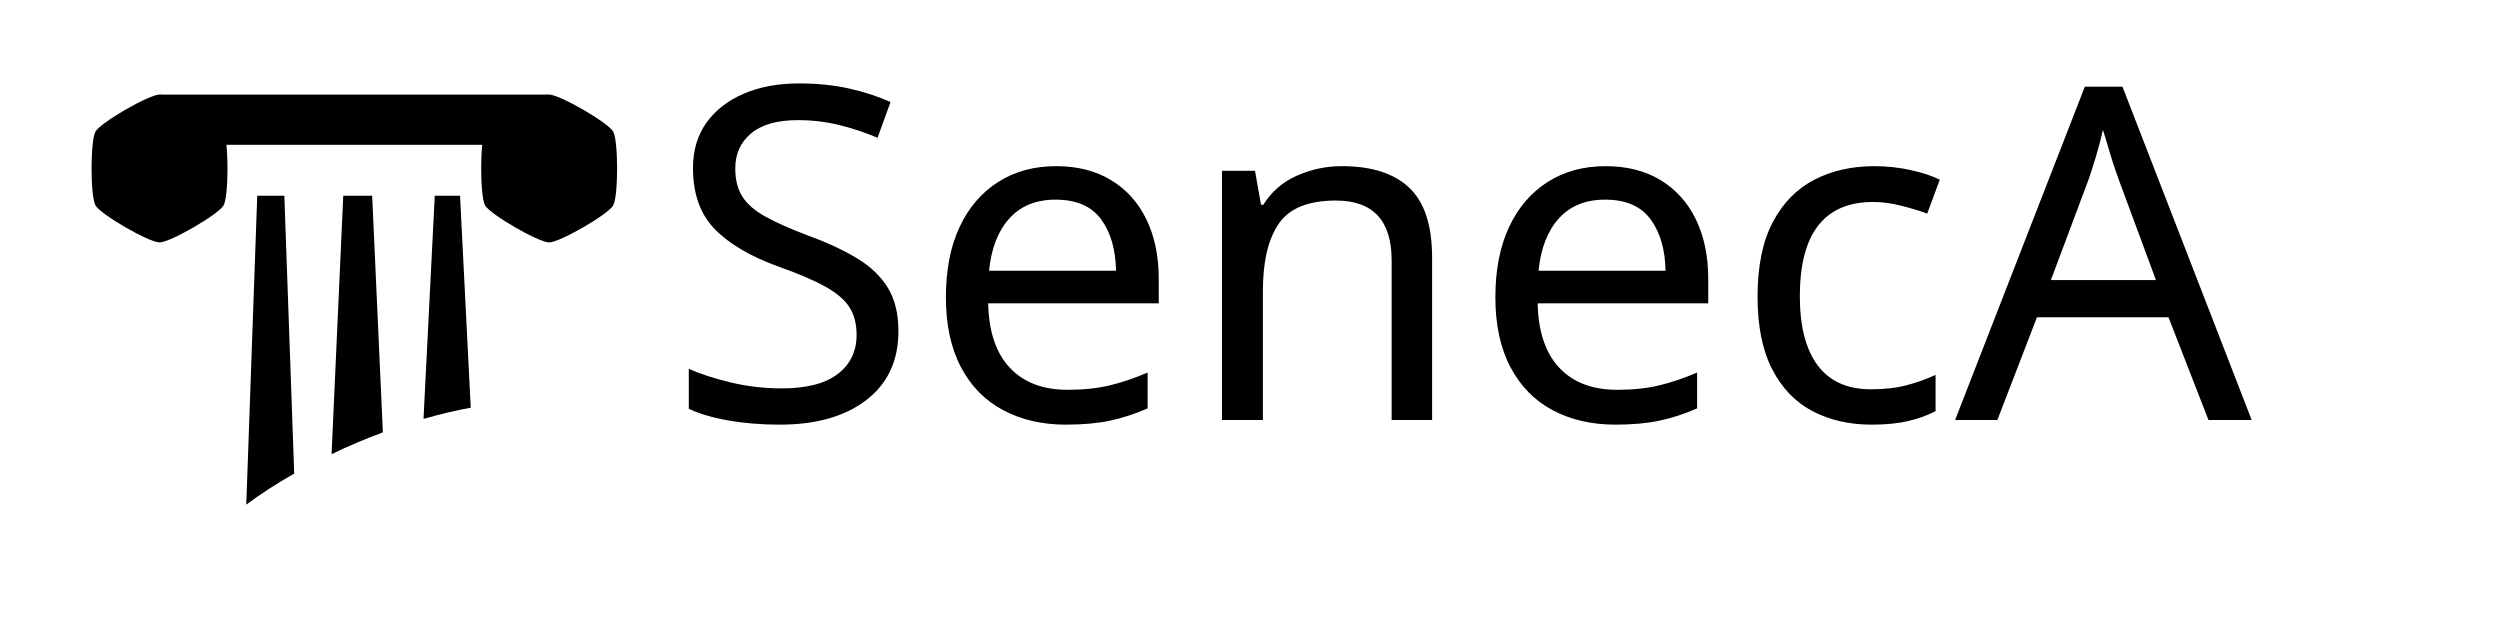
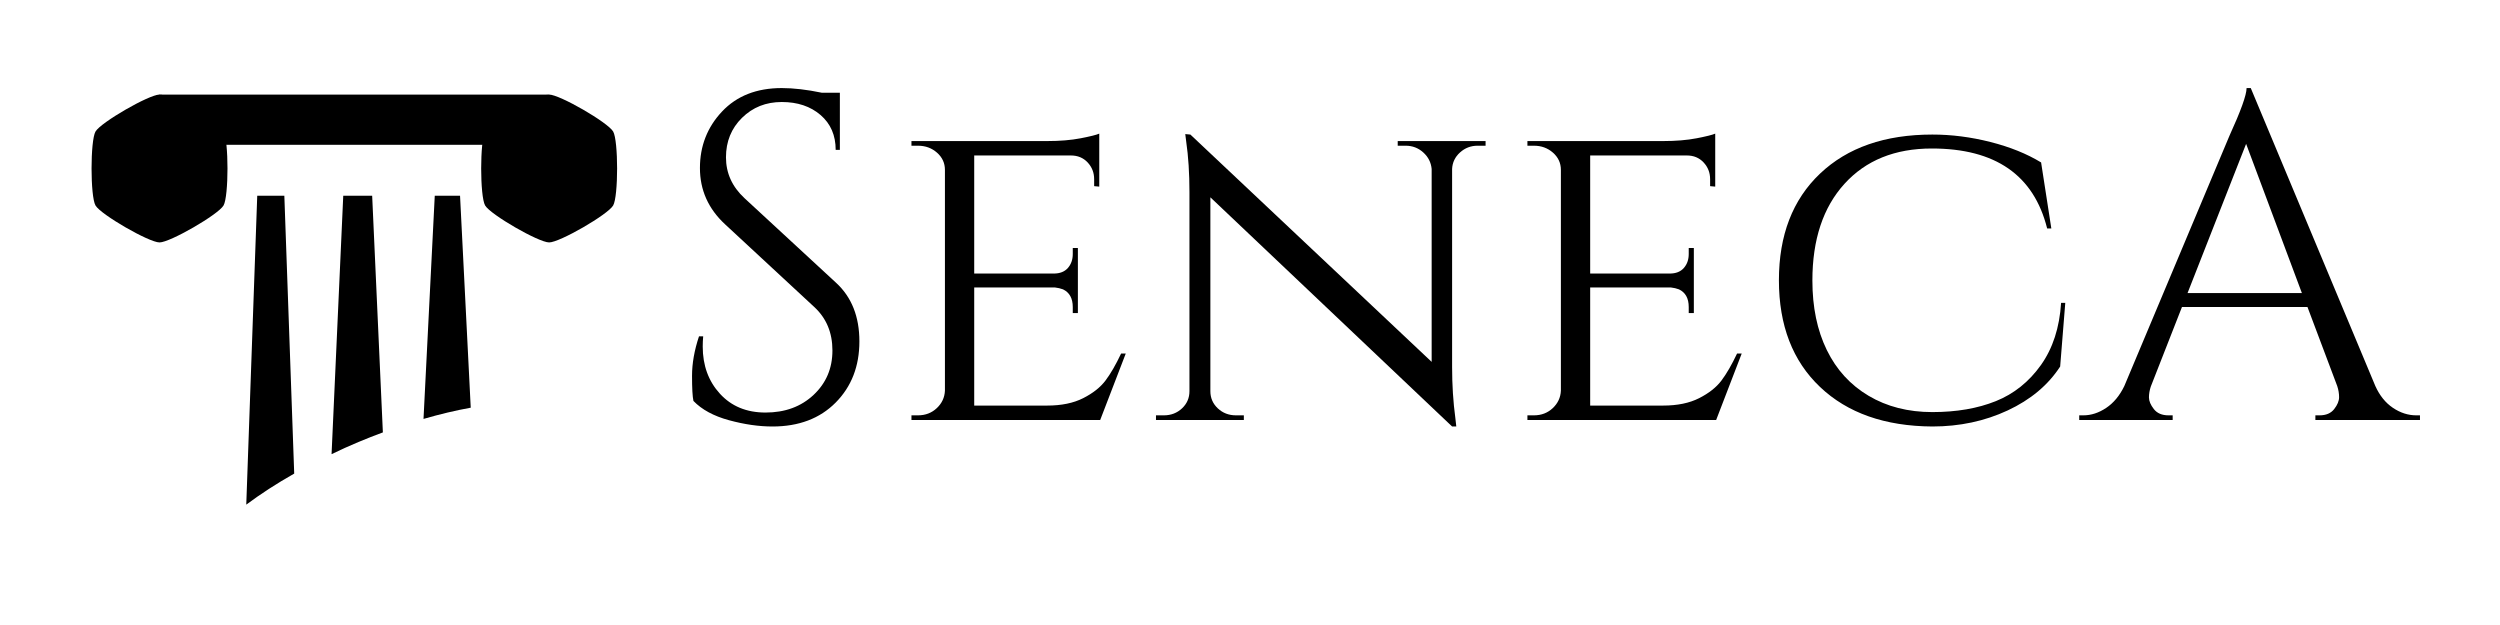
- <svg xmlns="http://www.w3.org/2000/svg" width="100%" height="100%" viewBox="0 0 800 200" version="1.1" xml:space="preserve" style="fill-rule:evenodd;clip-rule:evenodd;stroke-linejoin:round;stroke-miterlimit:1.414;">
-   <g transform="matrix(1.00269,0,0,1.00269,-2.15865,-160.85)">
-     <g id="Layer1">
-       <g>
-         <g transform="matrix(1.15907,0,0,1.15907,-49.8917,-41.9102)">
-           <g transform="matrix(0.48141,0,0,0.653053,74.45,37.6535)">
-             <path d="M79.474,422.412L85.75,292.157L101.25,292.157L106.895,409.317C96.785,413.546 87.574,417.955 79.474,422.412Z" style="fill:black;" />
+ <svg xmlns="http://www.w3.org/2000/svg" width="100%" height="100%" viewBox="0 0 2500 625" version="1.1" xml:space="preserve" style="fill-rule:evenodd;clip-rule:evenodd;stroke-linejoin:round;stroke-miterlimit:1.414;">
+   <g transform="matrix(3.125,0,0,3.125,-0,-0)">
+     <g transform="matrix(1.00269,0,0,1.00269,-2.15865,-160.85)">
+       <g id="Layer1">
+         <g>
+           <g transform="matrix(1.15907,0,0,1.15907,-49.8917,-41.9102)">
+             <g transform="matrix(0.48141,0,0,0.653053,74.45,37.6535)">
+               <path d="M79.474,422.412L85.75,292.157L101.25,292.157L106.895,409.317C96.785,413.546 87.574,417.955 79.474,422.412Z" style="fill:black;" />
+             </g>
+             <g transform="matrix(0.513668,0,0,0.54736,95.3669,68.5326)">
+               <path d="M79.486,422.163L85.75,292.157L101.25,292.157L106.987,411.228C102.666,412.707 98.285,414.333 93.882,416.068C88.965,418.006 84.171,420.022 79.486,422.163Z" style="fill:black;" />
+             </g>
+             <g transform="matrix(0.449152,0,0,0.429232,126.096,103.045)">
+               <path d="M78.851,435.347L85.75,292.157L101.25,292.157L107.802,428.138C98.59,429.889 88.888,432.291 78.851,435.347Z" style="fill:black;" />
+             </g>
+             <g transform="matrix(0.653086,0,0,0.768041,45.4324,100.757)">
+               <path d="M234.875,134.5C234.875,132.016 232.503,130 229.583,130L67.292,130C64.371,130 62,132.016 62,134.5L62,143.5C62,145.984 64.371,148 67.292,148L229.583,148C232.503,148 234.875,145.984 234.875,143.5L234.875,134.5Z" style="fill:black;" />
+             </g>
+             <g transform="matrix(0.879536,0,0,0.879536,84.2775,-139.779)">
+               <path d="M127.144,387C130.435,387 145.541,395.722 147.186,398.572C148.832,401.422 148.832,418.865 147.186,421.715C145.541,424.565 130.435,433.287 127.144,433.287C123.853,433.287 108.746,424.565 107.101,421.715C105.455,418.865 105.455,401.422 107.101,398.572C108.746,395.722 123.853,387 127.144,387Z" style="fill:black;" />
+             </g>
+             <g transform="matrix(0.879536,0,0,0.879536,-23.0016,-139.779)">
+               <path d="M127.144,387C130.435,387 145.541,395.722 147.186,398.572C148.832,401.422 148.832,418.865 147.186,421.715C145.541,424.565 130.435,433.287 127.144,433.287C123.853,433.287 108.746,424.565 107.101,421.715C105.455,418.865 105.455,401.422 107.101,398.572C108.746,395.722 123.853,387 127.144,387Z" style="fill:black;" />
+             </g>
          </g>
-           <g transform="matrix(0.513668,0,0,0.54736,95.3669,68.5326)">
-             <path d="M79.486,422.163L85.75,292.157L101.25,292.157L106.987,411.228C102.666,412.707 98.285,414.333 93.882,416.068C88.965,418.006 84.171,420.022 79.486,422.163Z" style="fill:black;" />
+           <g transform="matrix(1.15907,0,0,1.15907,-126.615,6.72978)">
+             <path d="M302.027,242.989C301.771,241.795 301.643,239.491 301.643,236.077C301.643,232.664 302.283,229.037 303.563,225.197L304.715,225.197C304.629,226.136 304.587,227.075 304.587,228.013C304.587,233.219 306.165,237.549 309.323,241.005C312.48,244.461 316.661,246.189 321.867,246.189C327.243,246.189 331.659,244.568 335.115,241.325C338.571,238.083 340.299,234.008 340.299,229.101C340.299,224.195 338.635,220.205 335.307,217.133L310.731,194.349C306.123,190.083 303.819,184.92 303.819,178.861C303.819,172.803 305.845,167.619 309.899,163.309C313.952,159 319.435,156.845 326.347,156.845C329.589,156.845 333.259,157.272 337.355,158.125L342.347,158.125L342.347,173.869L341.195,173.869C341.195,169.859 339.808,166.659 337.035,164.269C334.261,161.88 330.699,160.685 326.347,160.685C321.995,160.685 318.347,162.136 315.403,165.037C312.459,167.939 310.987,171.565 310.987,175.917C310.987,180.269 312.693,184.024 316.107,187.181L341.323,210.477C345.589,214.403 347.723,219.779 347.723,226.605C347.723,233.432 345.547,239.043 341.195,243.437C336.843,247.832 331.04,250.029 323.787,250.029C320.032,250.029 316.043,249.453 311.819,248.301C307.595,247.149 304.331,245.379 302.027,242.989Z" style="fill:black;fill-rule:nonzero;" />
+             <path d="M363.851,246.957C365.899,246.957 367.627,246.296 369.035,244.973C370.443,243.651 371.189,242.051 371.275,240.173L371.275,179.373C371.275,177.496 370.549,175.917 369.099,174.637C367.648,173.357 365.899,172.717 363.851,172.717L362.059,172.717L362.059,171.437L399.435,171.437C402.933,171.437 406.005,171.181 408.651,170.669C411.296,170.157 413.003,169.731 413.771,169.389L413.771,183.981L412.363,183.853L412.363,181.933C412.363,180.141 411.765,178.605 410.571,177.325C409.376,176.045 407.84,175.405 405.963,175.405L379.339,175.405L379.339,207.917L401.227,207.917C402.933,207.917 404.235,207.405 405.131,206.381C406.027,205.357 406.475,204.077 406.475,202.541L406.475,200.877L407.883,200.877L407.883,218.797L406.475,218.797L406.475,217.133C406.475,214.744 405.579,213.123 403.787,212.269C403.104,212.013 402.379,211.843 401.611,211.757L379.339,211.757L379.339,244.269L399.435,244.269C403.36,244.269 406.667,243.587 409.355,242.221C412.043,240.856 414.091,239.235 415.499,237.357C416.907,235.48 418.336,233.005 419.787,229.933L421.067,229.933L414.027,248.237L362.059,248.237L362.059,246.957L363.851,246.957Z" style="fill:black;fill-rule:nonzero;" />
+             <path d="M517.963,172.717C516.085,172.717 514.464,173.336 513.099,174.573C511.733,175.811 511.008,177.325 510.923,179.117L510.923,233.645C510.923,238.595 511.221,243.288 511.819,247.725L512.075,250.029L510.923,250.029L444.363,186.925L444.363,240.301C444.363,242.179 445.045,243.757 446.411,245.037C447.776,246.317 449.44,246.957 451.403,246.957L453.579,246.957L453.579,248.237L429.387,248.237L429.387,246.957L431.563,246.957C433.525,246.957 435.189,246.317 436.555,245.037C437.92,243.757 438.603,242.179 438.603,240.301L438.603,185.517C438.603,180.312 438.304,175.661 437.707,171.565L437.451,169.517L438.859,169.645L505.291,232.237L505.291,179.117C505.12,177.325 504.352,175.811 502.987,174.573C501.621,173.336 500,172.717 498.123,172.717L495.947,172.717L495.947,171.437L520.139,171.437L520.139,172.717L517.963,172.717Z" style="fill:black;fill-rule:nonzero;" />
+             <path d="M533.451,246.957C535.499,246.957 537.227,246.296 538.635,244.973C540.043,243.651 540.789,242.051 540.875,240.173L540.875,179.373C540.875,177.496 540.149,175.917 538.699,174.637C537.248,173.357 535.499,172.717 533.451,172.717L531.659,172.717L531.659,171.437L569.035,171.437C572.533,171.437 575.605,171.181 578.251,170.669C580.896,170.157 582.603,169.731 583.371,169.389L583.371,183.981L581.963,183.853L581.963,181.933C581.963,180.141 581.365,178.605 580.171,177.325C578.976,176.045 577.44,175.405 575.563,175.405L548.939,175.405L548.939,207.917L570.827,207.917C572.533,207.917 573.835,207.405 574.731,206.381C575.627,205.357 576.075,204.077 576.075,202.541L576.075,200.877L577.483,200.877L577.483,218.797L576.075,218.797L576.075,217.133C576.075,214.744 575.179,213.123 573.387,212.269C572.704,212.013 571.979,211.843 571.211,211.757L548.939,211.757L548.939,244.269L569.035,244.269C572.96,244.269 576.267,243.587 578.955,242.221C581.643,240.856 583.691,239.235 585.099,237.357C586.507,235.48 587.936,233.005 589.387,229.933L590.667,229.933L583.627,248.237L531.659,248.237L531.659,246.957L533.451,246.957Z" style="fill:black;fill-rule:nonzero;" />
+             <path d="M612.235,239.149C604.683,231.981 600.907,222.189 600.907,209.773C600.907,197.357 604.683,187.565 612.235,180.397C619.787,173.229 630.091,169.645 643.147,169.645C648.437,169.645 653.771,170.328 659.147,171.693C664.523,173.059 669.173,174.936 673.099,177.325L675.915,195.501L674.763,195.501C671.093,180.824 660.512,173.485 643.019,173.485C632.864,173.485 624.843,176.728 618.955,183.213C613.067,189.699 610.123,198.573 610.123,209.837C610.123,217.176 611.445,223.555 614.091,228.973C616.736,234.392 620.576,238.595 625.611,241.581C630.645,244.568 636.491,246.061 643.147,246.061C649.803,246.061 655.627,245.059 660.619,243.053C665.611,241.048 669.749,237.741 673.035,233.133C676.32,228.525 678.176,222.808 678.603,215.981L679.755,215.981L678.347,233.517C675.019,238.637 670.197,242.669 663.883,245.613C657.568,248.557 650.656,250.029 643.147,250.029C630.091,249.944 619.787,246.317 612.235,239.149Z" style="fill:black;fill-rule:nonzero;" />
+             <path d="M776.395,246.957L777.419,246.957L777.419,248.237L748.619,248.237L748.619,246.957L749.771,246.957C751.563,246.957 752.907,246.381 753.803,245.229C754.699,244.077 755.147,242.989 755.147,241.965C755.147,240.941 754.976,239.917 754.635,238.893L746.443,217.133L711.883,217.133L703.307,239.021C702.965,240.045 702.795,241.048 702.795,242.029C702.795,243.011 703.243,244.077 704.139,245.229C705.035,246.381 706.379,246.957 708.171,246.957L709.323,246.957L709.323,248.237L683.595,248.237L683.595,246.957L684.747,246.957C686.88,246.957 688.971,246.275 691.019,244.909C693.067,243.544 694.731,241.539 696.011,238.893L724.939,170.029C728.096,163.117 729.675,158.723 729.675,156.845L730.827,156.845L765.131,238.893C766.325,241.539 767.947,243.544 769.995,244.909C772.043,246.275 774.176,246.957 776.395,246.957ZM713.419,213.293L744.907,213.293L729.547,172.205L713.419,213.293Z" style="fill:black;fill-rule:nonzero;" />
          </g>
-           <g transform="matrix(0.449152,0,0,0.429232,126.096,103.045)">
-             <path d="M78.851,435.347L85.75,292.157L101.25,292.157L107.802,428.138C98.59,429.889 88.888,432.291 78.851,435.347Z" style="fill:black;" />
-           </g>
-           <g transform="matrix(0.653086,0,0,0.768041,45.4324,100.757)">
-             <path d="M234.875,134.5C234.875,132.016 232.503,130 229.583,130L67.292,130C64.371,130 62,132.016 62,134.5L62,143.5C62,145.984 64.371,148 67.292,148L229.583,148C232.503,148 234.875,145.984 234.875,143.5L234.875,134.5Z" style="fill:black;" />
-           </g>
-           <g transform="matrix(0.879536,0,0,0.879536,84.2775,-139.779)">
-             <path d="M127.144,387C130.435,387 145.541,395.722 147.186,398.572C148.832,401.422 148.832,418.865 147.186,421.715C145.541,424.565 130.435,433.287 127.144,433.287C123.853,433.287 108.746,424.565 107.101,421.715C105.455,418.865 105.455,401.422 107.101,398.572C108.746,395.722 123.853,387 127.144,387Z" style="fill:black;" />
-           </g>
-           <g transform="matrix(0.879536,0,0,0.879536,-23.0016,-139.779)">
-             <path d="M127.144,387C130.435,387 145.541,395.722 147.186,398.572C148.832,401.422 148.832,418.865 147.186,421.715C145.541,424.565 130.435,433.287 127.144,433.287C123.853,433.287 108.746,424.565 107.101,421.715C105.455,418.865 105.455,401.422 107.101,398.572C108.746,395.722 123.853,387 127.144,387Z" style="fill:black;" />
-           </g>
-         </g>
-         <g transform="matrix(1.15907,0,0,1.15907,-126.615,6.72978)">
-           <text x="294.219px" y="248.237px" style="font-family:Cinzel;font-size:128px;fill:black;">SenecA</text>
        </g>
      </g>
    </g>
  </g>
</svg>
